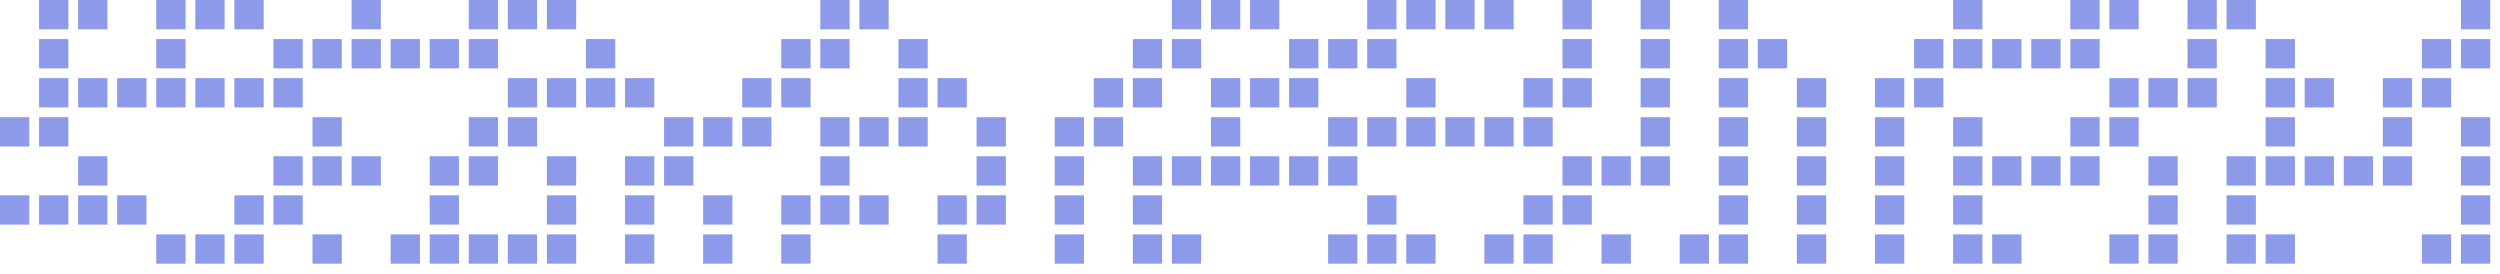
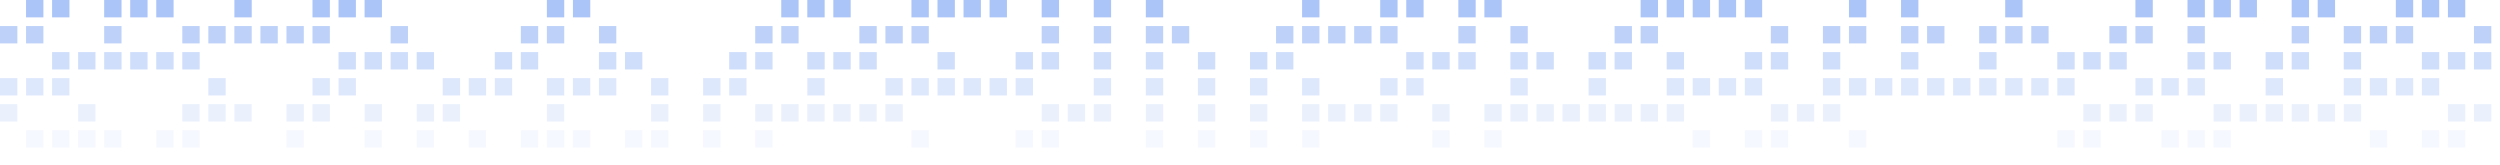
- <svg xmlns="http://www.w3.org/2000/svg" width="256" height="28">
-   <path fill="#3047D9" fill-opacity=".55" d="M4 0h3v3h-3zM8 0h3v3h-3zM16 0h3v3h-3zM20 0h3v3h-3zM24 0h3v3h-3zM36 0h3v3h-3zM48 0h3v3h-3zM52 0h3v3h-3zM56 0h3v3h-3zM84 0h3v3h-3zM88 0h3v3h-3zM120 0h3v3h-3zM124 0h3v3h-3zM128 0h3v3h-3zM140 0h3v3h-3zM144 0h3v3h-3zM148 0h3v3h-3zM152 0h3v3h-3zM160 0h3v3h-3zM168 0h3v3h-3zM176 0h3v3h-3zM200 0h3v3h-3zM212 0h3v3h-3zM216 0h3v3h-3zM224 0h3v3h-3zM228 0h3v3h-3zM252 0h3v3h-3zM4 4h3v3h-3zM16 4h3v3h-3zM28 4h3v3h-3zM32 4h3v3h-3zM36 4h3v3h-3zM40 4h3v3h-3zM44 4h3v3h-3zM48 4h3v3h-3zM60 4h3v3h-3zM80 4h3v3h-3zM84 4h3v3h-3zM92 4h3v3h-3zM116 4h3v3h-3zM120 4h3v3h-3zM132 4h3v3h-3zM136 4h3v3h-3zM140 4h3v3h-3zM160 4h3v3h-3zM168 4h3v3h-3zM176 4h3v3h-3zM180 4h3v3h-3zM196 4h3v3h-3zM200 4h3v3h-3zM204 4h3v3h-3zM208 4h3v3h-3zM212 4h3v3h-3zM224 4h3v3h-3zM232 4h3v3h-3zM248 4h3v3h-3zM252 4h3v3h-3zM4 8h3v3h-3zM8 8h3v3h-3zM12 8h3v3h-3zM16 8h3v3h-3zM20 8h3v3h-3zM24 8h3v3h-3zM28 8h3v3h-3zM52 8h3v3h-3zM56 8h3v3h-3zM60 8h3v3h-3zM64 8h3v3h-3zM76 8h3v3h-3zM80 8h3v3h-3zM92 8h3v3h-3zM96 8h3v3h-3zM112 8h3v3h-3zM116 8h3v3h-3zM124 8h3v3h-3zM128 8h3v3h-3zM132 8h3v3h-3zM144 8h3v3h-3zM156 8h3v3h-3zM160 8h3v3h-3zM168 8h3v3h-3zM176 8h3v3h-3zM184 8h3v3h-3zM192 8h3v3h-3zM196 8h3v3h-3zM216 8h3v3h-3zM220 8h3v3h-3zM224 8h3v3h-3zM232 8h3v3h-3zM236 8h3v3h-3zM244 8h3v3h-3zM248 8h3v3h-3zM0 12h3v3h-3zM4 12h3v3h-3zM32 12h3v3h-3zM48 12h3v3h-3zM52 12h3v3h-3zM68 12h3v3h-3zM72 12h3v3h-3zM76 12h3v3h-3zM84 12h3v3h-3zM88 12h3v3h-3zM92 12h3v3h-3zM100 12h3v3h-3zM108 12h3v3h-3zM112 12h3v3h-3zM124 12h3v3h-3zM136 12h3v3h-3zM140 12h3v3h-3zM144 12h3v3h-3zM148 12h3v3h-3zM152 12h3v3h-3zM156 12h3v3h-3zM168 12h3v3h-3zM176 12h3v3h-3zM184 12h3v3h-3zM192 12h3v3h-3zM200 12h3v3h-3zM212 12h3v3h-3zM216 12h3v3h-3zM232 12h3v3h-3zM244 12h3v3h-3zM252 12h3v3h-3zM8 16h3v3h-3zM28 16h3v3h-3zM32 16h3v3h-3zM36 16h3v3h-3zM44 16h3v3h-3zM48 16h3v3h-3zM56 16h3v3h-3zM64 16h3v3h-3zM68 16h3v3h-3zM84 16h3v3h-3zM100 16h3v3h-3zM108 16h3v3h-3zM116 16h3v3h-3zM120 16h3v3h-3zM124 16h3v3h-3zM128 16h3v3h-3zM132 16h3v3h-3zM136 16h3v3h-3zM160 16h3v3h-3zM164 16h3v3h-3zM168 16h3v3h-3zM176 16h3v3h-3zM184 16h3v3h-3zM192 16h3v3h-3zM200 16h3v3h-3zM204 16h3v3h-3zM208 16h3v3h-3zM212 16h3v3h-3zM220 16h3v3h-3zM228 16h3v3h-3zM232 16h3v3h-3zM236 16h3v3h-3zM240 16h3v3h-3zM244 16h3v3h-3zM252 16h3v3h-3zM0 20h3v3h-3zM4 20h3v3h-3zM8 20h3v3h-3zM12 20h3v3h-3zM24 20h3v3h-3zM28 20h3v3h-3zM44 20h3v3h-3zM56 20h3v3h-3zM64 20h3v3h-3zM72 20h3v3h-3zM80 20h3v3h-3zM84 20h3v3h-3zM88 20h3v3h-3zM96 20h3v3h-3zM100 20h3v3h-3zM108 20h3v3h-3zM116 20h3v3h-3zM140 20h3v3h-3zM156 20h3v3h-3zM160 20h3v3h-3zM176 20h3v3h-3zM184 20h3v3h-3zM192 20h3v3h-3zM200 20h3v3h-3zM220 20h3v3h-3zM228 20h3v3h-3zM252 20h3v3h-3zM16 24h3v3h-3zM20 24h3v3h-3zM24 24h3v3h-3zM32 24h3v3h-3zM40 24h3v3h-3zM44 24h3v3h-3zM48 24h3v3h-3zM52 24h3v3h-3zM56 24h3v3h-3zM64 24h3v3h-3zM72 24h3v3h-3zM80 24h3v3h-3zM96 24h3v3h-3zM108 24h3v3h-3zM116 24h3v3h-3zM120 24h3v3h-3zM136 24h3v3h-3zM140 24h3v3h-3zM144 24h3v3h-3zM152 24h3v3h-3zM156 24h3v3h-3zM164 24h3v3h-3zM172 24h3v3h-3zM176 24h3v3h-3zM184 24h3v3h-3zM192 24h3v3h-3zM200 24h3v3h-3zM204 24h3v3h-3zM216 24h3v3h-3zM220 24h3v3h-3zM228 24h3v3h-3zM232 24h3v3h-3zM248 24h3v3h-3zM252 24h3v3h-3z" />
+ <svg xmlns="http://www.w3.org/2000/svg" width="288" height="19">
+   <g fill="#2F6FED">
+     <path fill-opacity="0.4" d="M3 0h2v2h-2zM6 0h2v2h-2zM12 0h2v2h-2zM15 0h2v2h-2zM18 0h2v2h-2zM27 0h2v2h-2zM36 0h2v2h-2zM39 0h2v2h-2zM42 0h2v2h-2zM63 0h2v2h-2zM66 0h2v2h-2zM90 0h2v2h-2zM93 0h2v2h-2zM96 0h2v2h-2zM105 0h2v2h-2zM108 0h2v2h-2zM111 0h2v2h-2zM114 0h2v2h-2zM120 0h2v2h-2zM126 0h2v2h-2zM132 0h2v2h-2zM150 0h2v2h-2zM159 0h2v2h-2zM162 0h2v2h-2zM168 0h2v2h-2zM171 0h2v2h-2zM189 0h2v2h-2zM192 0h2v2h-2zM195 0h2v2h-2zM198 0h2v2h-2zM201 0h2v2h-2zM213 0h2v2h-2zM219 0h2v2h-2zM231 0h2v2h-2zM246 0h2v2h-2zM252 0h2v2h-2zM255 0h2v2h-2zM258 0h2v2h-2zM264 0h2v2h-2zM267 0h2v2h-2zM276 0h2v2h-2zM279 0h2v2h-2zM282 0h2v2h-2z" />
+     <path fill-opacity="0.31" d="M0 3h2v2h-2zM3 3h2v2h-2zM12 3h2v2h-2zM21 3h2v2h-2zM24 3h2v2h-2zM27 3h2v2h-2zM30 3h2v2h-2zM33 3h2v2h-2zM36 3h2v2h-2zM45 3h2v2h-2zM60 3h2v2h-2zM63 3h2v2h-2zM69 3h2v2h-2zM87 3h2v2h-2zM90 3h2v2h-2zM99 3h2v2h-2zM102 3h2v2h-2zM105 3h2v2h-2zM120 3h2v2h-2zM126 3h2v2h-2zM132 3h2v2h-2zM135 3h2v2h-2zM147 3h2v2h-2zM150 3h2v2h-2zM153 3h2v2h-2zM156 3h2v2h-2zM159 3h2v2h-2zM168 3h2v2h-2zM174 3h2v2h-2zM186 3h2v2h-2zM189 3h2v2h-2zM204 3h2v2h-2zM210 3h2v2h-2zM213 3h2v2h-2zM219 3h2v2h-2zM222 3h2v2h-2zM228 3h2v2h-2zM231 3h2v2h-2zM234 3h2v2h-2zM243 3h2v2h-2zM246 3h2v2h-2zM252 3h2v2h-2zM264 3h2v2h-2zM270 3h2v2h-2zM273 3h2v2h-2zM276 3h2v2h-2zM285 3h2v2h-2z" />
+     <path fill-opacity="0.23" d="M6 6h2v2h-2zM9 6h2v2h-2zM12 6h2v2h-2zM15 6h2v2h-2zM18 6h2v2h-2zM21 6h2v2h-2zM39 6h2v2h-2zM42 6h2v2h-2zM45 6h2v2h-2zM48 6h2v2h-2zM57 6h2v2h-2zM60 6h2v2h-2zM69 6h2v2h-2zM72 6h2v2h-2zM84 6h2v2h-2zM87 6h2v2h-2zM93 6h2v2h-2zM96 6h2v2h-2zM99 6h2v2h-2zM108 6h2v2h-2zM117 6h2v2h-2zM120 6h2v2h-2zM126 6h2v2h-2zM132 6h2v2h-2zM138 6h2v2h-2zM144 6h2v2h-2zM147 6h2v2h-2zM162 6h2v2h-2zM165 6h2v2h-2zM168 6h2v2h-2zM174 6h2v2h-2zM177 6h2v2h-2zM183 6h2v2h-2zM186 6h2v2h-2zM192 6h2v2h-2zM201 6h2v2h-2zM204 6h2v2h-2zM210 6h2v2h-2zM219 6h2v2h-2zM228 6h2v2h-2zM237 6h2v2h-2zM240 6h2v2h-2zM243 6h2v2h-2zM252 6h2v2h-2zM255 6h2v2h-2zM261 6h2v2h-2zM264 6h2v2h-2zM270 6h2v2h-2zM279 6h2v2h-2zM282 6h2v2h-2zM285 6h2v2h-2z" />
+     <path fill-opacity="0.16" d="M0 9h2v2h-2zM3 9h2v2h-2zM6 9h2v2h-2zM24 9h2v2h-2zM36 9h2v2h-2zM39 9h2v2h-2zM51 9h2v2h-2zM54 9h2v2h-2zM57 9h2v2h-2zM63 9h2v2h-2zM66 9h2v2h-2zM69 9h2v2h-2zM75 9h2v2h-2zM81 9h2v2h-2zM84 9h2v2h-2zM93 9h2v2h-2zM102 9h2v2h-2zM105 9h2v2h-2zM108 9h2v2h-2zM111 9h2v2h-2zM114 9h2v2h-2zM117 9h2v2h-2zM126 9h2v2h-2zM132 9h2v2h-2zM138 9h2v2h-2zM144 9h2v2h-2zM150 9h2v2h-2zM159 9h2v2h-2zM162 9h2v2h-2zM174 9h2v2h-2zM183 9h2v2h-2zM192 9h2v2h-2zM195 9h2v2h-2zM198 9h2v2h-2zM201 9h2v2h-2zM210 9h2v2h-2zM213 9h2v2h-2zM216 9h2v2h-2zM219 9h2v2h-2zM222 9h2v2h-2zM225 9h2v2h-2zM228 9h2v2h-2zM231 9h2v2h-2zM234 9h2v2h-2zM237 9h2v2h-2zM246 9h2v2h-2zM249 9h2v2h-2zM252 9h2v2h-2zM261 9h2v2h-2zM270 9h2v2h-2zM273 9h2v2h-2zM276 9h2v2h-2zM279 9h2v2h-2z" />
+     <path fill-opacity="0.1" d="M0 12h2v2h-2zM9 12h2v2h-2zM21 12h2v2h-2zM24 12h2v2h-2zM27 12h2v2h-2zM33 12h2v2h-2zM36 12h2v2h-2zM42 12h2v2h-2zM48 12h2v2h-2zM51 12h2v2h-2zM63 12h2v2h-2zM75 12h2v2h-2zM81 12h2v2h-2zM87 12h2v2h-2zM90 12h2v2h-2zM93 12h2v2h-2zM96 12h2v2h-2zM99 12h2v2h-2zM102 12h2v2h-2zM120 12h2v2h-2zM123 12h2v2h-2zM126 12h2v2h-2zM132 12h2v2h-2zM138 12h2v2h-2zM144 12h2v2h-2zM150 12h2v2h-2zM153 12h2v2h-2zM156 12h2v2h-2zM159 12h2v2h-2zM165 12h2v2h-2zM171 12h2v2h-2zM174 12h2v2h-2zM177 12h2v2h-2zM180 12h2v2h-2zM183 12h2v2h-2zM186 12h2v2h-2zM189 12h2v2h-2zM192 12h2v2h-2zM204 12h2v2h-2zM207 12h2v2h-2zM210 12h2v2h-2zM240 12h2v2h-2zM243 12h2v2h-2zM246 12h2v2h-2zM255 12h2v2h-2zM258 12h2v2h-2zM261 12h2v2h-2zM264 12h2v2h-2zM267 12h2v2h-2zM270 12h2v2h-2zM282 12h2v2h-2zM285 12h2v2h-2z" />
+     <path fill-opacity="0.05" d="M3 15h2v2h-2zM6 15h2v2h-2zM9 15h2v2h-2zM12 15h2v2h-2zM18 15h2v2h-2zM21 15h2v2h-2zM33 15h2v2h-2zM42 15h2v2h-2zM48 15h2v2h-2zM54 15h2v2h-2zM60 15h2v2h-2zM63 15h2v2h-2zM66 15h2v2h-2zM72 15h2v2h-2zM75 15h2v2h-2zM81 15h2v2h-2zM87 15h2v2h-2zM105 15h2v2h-2zM117 15h2v2h-2zM120 15h2v2h-2zM132 15h2v2h-2zM138 15h2v2h-2zM144 15h2v2h-2zM150 15h2v2h-2zM165 15h2v2h-2zM171 15h2v2h-2zM195 15h2v2h-2zM201 15h2v2h-2zM204 15h2v2h-2zM213 15h2v2h-2zM237 15h2v2h-2zM240 15h2v2h-2zM249 15h2v2h-2zM252 15h2v2h-2zM255 15h2v2h-2zM273 15h2v2h-2zM279 15h2v2h-2zM282 15h2v2h-2z" />
+   </g>
</svg>
